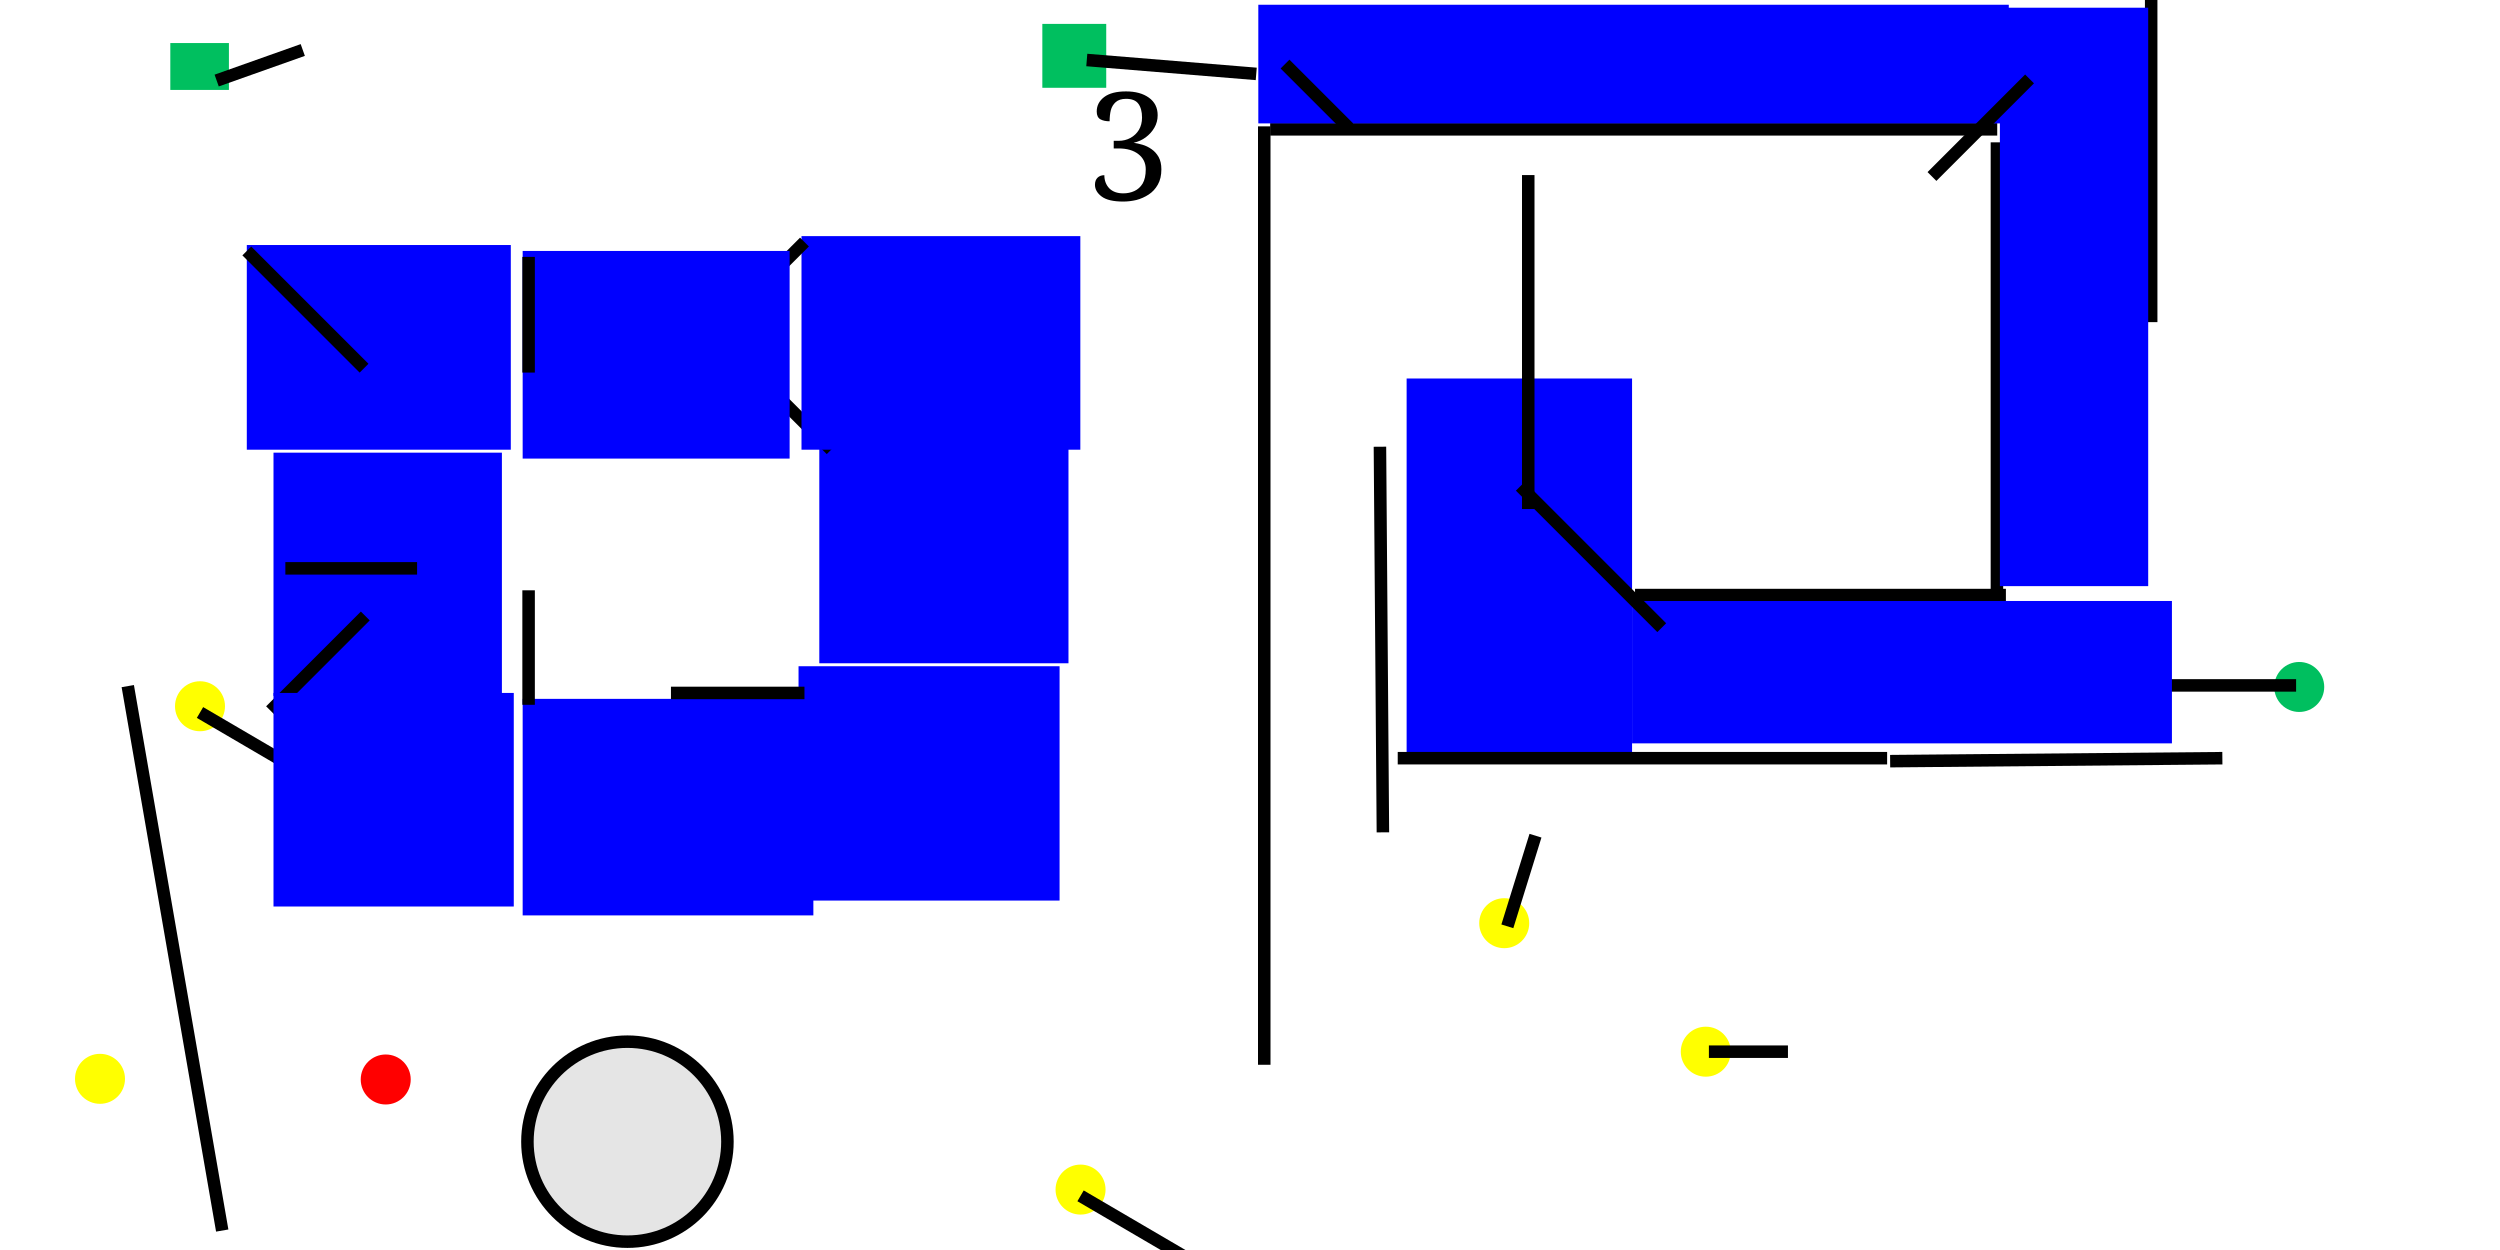
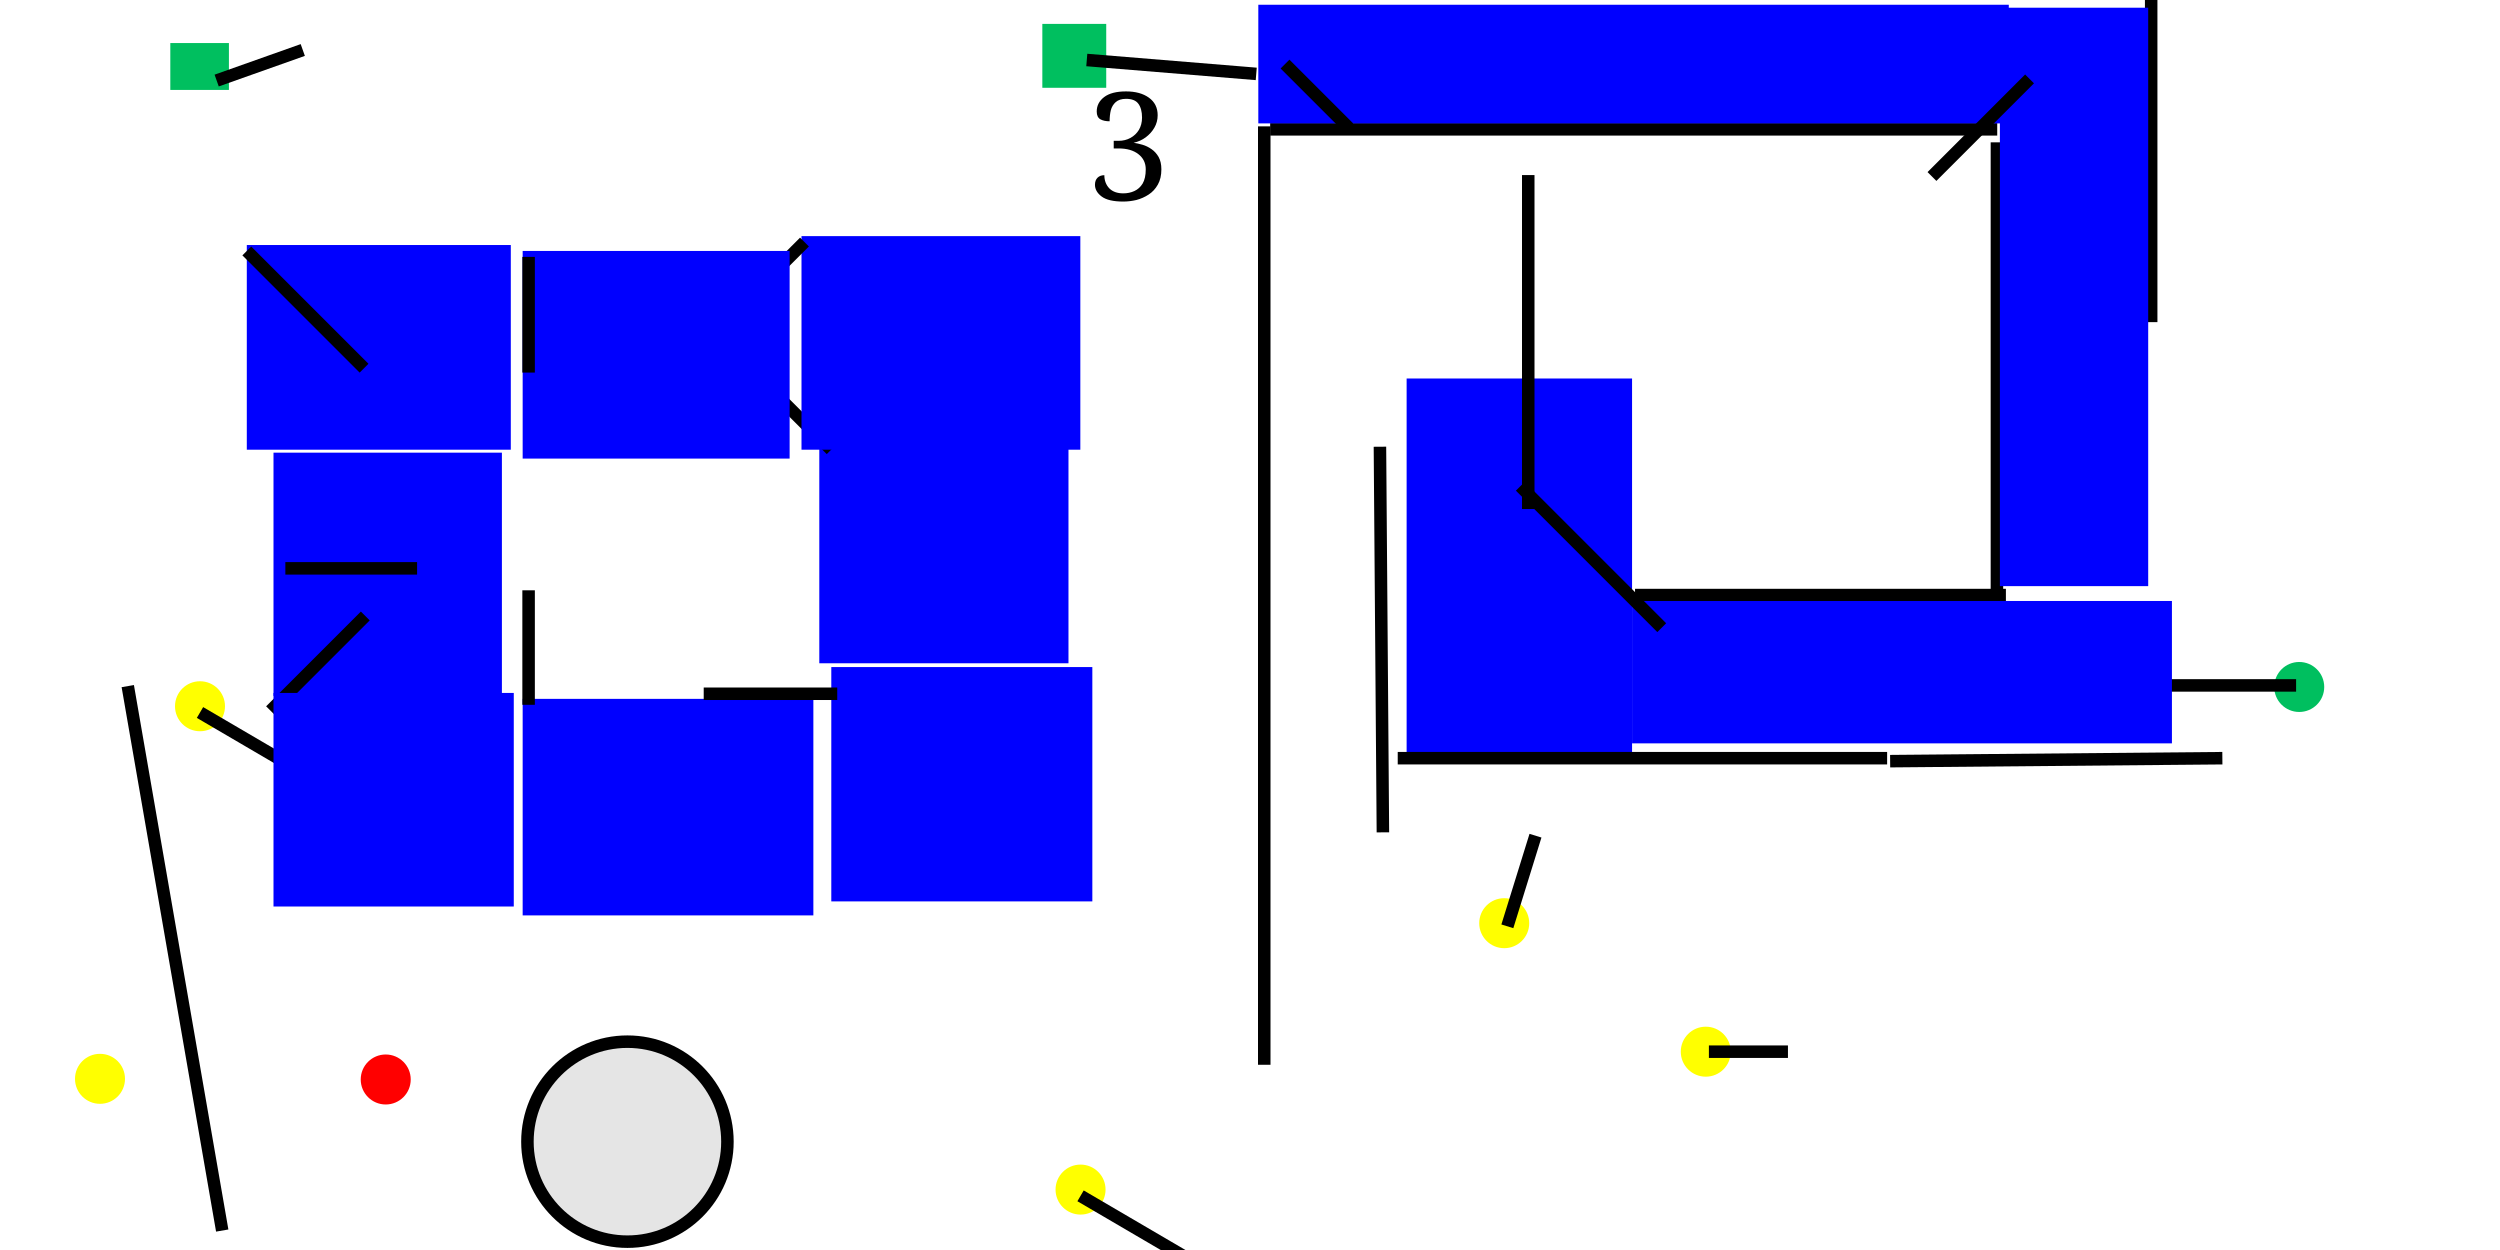
<svg xmlns="http://www.w3.org/2000/svg" width="200" height="100">
  <g>
    <circle id="svg_1" r="8" cy="91.333" cx="50.194" stroke="#000000" fill="#e5e5e5" />
    <circle id="svg_6" r="2" cy="86.359" cx="30.858" stroke-linecap="null" stroke-linejoin="null" stroke-dasharray="null" stroke-width="0" stroke="#000000" fill="#ff0000" />
    <text fill="#000000" stroke="#000000" stroke-width="0" stroke-dasharray="null" stroke-linejoin="null" stroke-linecap="null" x="90.25" y="16" id="svg_2" font-size="12" font-family="serif" text-anchor="middle" xml:space="preserve">3</text>
-     <g transform="translate(24.91699,26.10352) " id="svg_5">
-       <circle r="2" cy="28.854" cx="159.021" stroke-linecap="null" stroke-linejoin="null" stroke-dasharray="null" stroke-width="0" stroke="#000000" fill="#00bf5f" id="svg_10" />
-       <line fill="none" stroke="#000000" stroke-dasharray="null" stroke-linejoin="null" stroke-linecap="null" x1="148.521" y1="28.729" x2="158.771" y2="28.729" id="svg_3" />
+     <g id="svg_5">
+       <circle r="2" cy="54.958" cx="183.938" stroke-linecap="null" stroke-linejoin="null" stroke-dasharray="null" stroke-width="0" stroke="#000000" fill="#00bf5f" id="svg_10" />
+       <line fill="none" stroke="#000000" stroke-dasharray="null" stroke-linejoin="null" stroke-linecap="null" x1="173.438" y1="54.833" x2="183.688" y2="54.833" id="svg_3" />
    </g>
    <g id="svg_11">
      <circle r="2" cy="84.135" cx="136.462" stroke-linecap="null" stroke-linejoin="null" stroke-dasharray="null" stroke-width="0" stroke="#000000" fill="#ffff00" id="svg_12" />
      <line fill="none" stroke="#000000" stroke-dasharray="null" stroke-linejoin="null" stroke-linecap="null" x1="136.712" y1="84.135" x2="143.036" y2="84.135" id="svg_9" />
    </g>
    <g id="svg_13">
      <circle r="2" cy="73.855" cx="120.338" stroke-linecap="null" stroke-linejoin="null" stroke-dasharray="null" stroke-width="0" stroke="#000000" fill="#ffff00" id="svg_34" />
      <line fill="none" stroke="#000000" stroke-dasharray="null" stroke-linejoin="null" stroke-linecap="null" x1="122.838" y1="66.855" x2="120.588" y2="74.105" id="svg_8" />
    </g>
    <circle r="2" cy="86.306" cx="8" stroke-linecap="null" stroke-linejoin="null" stroke-dasharray="null" stroke-width="0" stroke="#000000" fill="#ffff00" id="svg_14" />
    <g id="svg_16">
      <circle id="svg_4" r="2" cy="56.5" cx="16" stroke-linecap="null" stroke-linejoin="null" stroke-dasharray="null" stroke-width="0" stroke="#000000" fill="#ffff00" />
      <line id="svg_15" y2="57" x2="16" y1="63" x1="26.25" stroke-linecap="null" stroke-linejoin="null" stroke-dasharray="null" stroke="#000000" fill="none" />
    </g>
    <rect fill="#0000ff" stroke="#000000" x="56.188" y="78.5" width="0.188" height="0" id="svg_22" />
    <g id="svg_23">
      <rect fill="#00bf5f" stroke="#000000" stroke-width="0" stroke-dasharray="null" stroke-linejoin="null" stroke-linecap="null" x="13.625" y="3.444" width="4.688" height="3.75" id="svg_26" />
      <line id="svg_18" y2="4" x2="24.222" y1="6.444" x1="17.333" stroke-linecap="null" stroke-linejoin="null" stroke-dasharray="null" stroke="#000000" fill="none" />
    </g>
    <g id="svg_24">
      <rect id="svg_17" height="5.111" width="5.111" y="1.912" x="83.387" stroke-linecap="null" stroke-linejoin="null" stroke-dasharray="null" stroke-width="0" stroke="#000000" fill="#00bf5f" />
      <line id="svg_21" y2="5.912" x2="100.499" y1="4.8" x1="86.943" stroke-linecap="null" stroke-linejoin="null" stroke-dasharray="null" stroke="#000000" fill="none" />
    </g>
    <g id="svg_33">
      <circle id="svg_35" r="2" cy="95.167" cx="86.444" stroke-linecap="null" stroke-linejoin="null" stroke-dasharray="null" stroke-width="0" stroke="#000000" fill="#ffff00" />
      <line id="svg_36" y2="95.667" x2="86.444" y1="101.667" x1="96.694" stroke-linecap="null" stroke-linejoin="null" stroke-dasharray="null" stroke="#000000" fill="none" />
    </g>
    <line id="svg_41" y2="54.889" x2="10.222" y1="98.444" x1="17.778" stroke-linecap="null" stroke-linejoin="null" stroke-dasharray="null" stroke="#000000" fill="none" />
    <line id="svg_39" y2="25.771" x2="172.094" y1="-1.756" x1="172.094" stroke-linecap="null" stroke-linejoin="null" stroke-dasharray="null" stroke="#000000" fill="none" />
    <line id="svg_40" y2="60.655" x2="177.789" y1="60.893" x1="151.211" stroke-linecap="null" stroke-linejoin="null" stroke-dasharray="null" stroke="#000000" fill="none" />
    <line id="svg_43" y2="66.588" x2="110.632" y1="35.738" x1="110.395" stroke-linecap="null" stroke-linejoin="null" stroke-dasharray="null" stroke="#000000" fill="none" />
    <g id="svg_61">
      <rect id="svg_37" height="30.375" width="18.035" y="30.28" x="112.53" stroke-linecap="null" stroke-linejoin="null" stroke-dasharray="null" stroke-width="0" stroke="#000000" fill="#0000ff" />
      <line id="svg_60" y2="14.006" x2="122.26" y1="40.722" x1="122.26" stroke-linecap="null" stroke-linejoin="null" stroke-dasharray="null" stroke-width="null" stroke="#000000" fill="none" />
    </g>
    <line id="svg_62" y2="10.347" x2="159.778" y1="10.347" x1="101.614" stroke-linecap="null" stroke-linejoin="null" stroke-dasharray="null" stroke="#000000" fill="none" />
    <line id="svg_63" y2="11.387" x2="159.754" y1="47.129" x1="159.754" stroke-linecap="null" stroke-linejoin="null" stroke-dasharray="null" stroke="#000000" fill="none" />
    <line id="svg_64" y2="47.604" x2="160.472" y1="47.604" x1="130.803" stroke-linecap="null" stroke-linejoin="null" stroke-dasharray="null" stroke="#000000" fill="none" />
    <line id="svg_65" y2="60.655" x2="150.97" y1="60.655" x1="111.818" stroke-linecap="null" stroke-linejoin="null" stroke-dasharray="null" stroke="#000000" fill="none" />
    <line id="svg_66" y2="85.182" x2="101.14" y1="10.109" x1="101.14" stroke-linecap="null" stroke-linejoin="null" stroke-dasharray="null" stroke-width="null" stroke="#000000" fill="none" />
    <g id="svg_68">
      <rect id="svg_20" height="9.492" width="60.038" y="0.38" x="100.665" stroke-linecap="null" stroke-linejoin="null" stroke-dasharray="null" stroke-width="0" stroke="#000000" fill="#0000ff" />
      <line id="svg_67" y2="10.229" x2="107.904" y1="5.126" x1="102.801" stroke-linecap="null" stroke-linejoin="null" stroke-dasharray="null" stroke-width="null" stroke="#000000" fill="none" />
    </g>
    <g id="svg_70">
      <rect id="svg_28" height="46.274" width="11.865" y="0.617" x="159.991" stroke-linecap="null" stroke-linejoin="null" stroke-dasharray="null" stroke-width="0" stroke="#000000" fill="#0000ff" />
-       <line id="svg_69" y2="14.12" x2="154.557" y1="6.313" x1="162.364" stroke-linecap="null" stroke-linejoin="null" stroke-dasharray="null" stroke-width="null" stroke="#000000" fill="none" />
+       <line id="svg_69" y2="14.12" x2="154.557" y1="6.312" x1="162.364" stroke-linecap="null" stroke-linejoin="null" stroke-dasharray="null" stroke-width="null" stroke="#000000" fill="none" />
    </g>
    <g id="svg_72">
      <rect id="svg_31" height="11.391" width="43.189" y="48.078" x="130.565" stroke-linecap="null" stroke-linejoin="null" stroke-dasharray="null" stroke-width="0" stroke="#000000" fill="#0000ff" />
      <line id="svg_71" y2="38.9" x2="121.625" y1="50.214" x1="132.938" stroke-linecap="null" stroke-linejoin="null" stroke-dasharray="null" stroke-width="null" stroke="#000000" fill="none" />
    </g>
    <g id="svg_98">
      <rect id="svg_83" height="16.374" width="21.12" y="19.602" x="19.744" stroke-linecap="null" stroke-linejoin="null" stroke-dasharray="null" stroke-width="0" stroke="#0000ff" fill="#0000ff" />
      <line id="svg_89" y2="29.456" x2="29.124" y1="20.076" x1="19.744" stroke-linecap="null" stroke-linejoin="null" stroke-dasharray="null" stroke="#000000" fill="none" />
    </g>
    <g id="svg_99">
      <rect id="svg_78" height="19.459" width="18.272" y="36.213" x="21.88" stroke-linecap="null" stroke-linejoin="null" stroke-dasharray="null" stroke-width="0" stroke="#0000ff" fill="#0000ff" />
      <line id="svg_90" y2="45.468" x2="33.367" y1="45.468" x1="22.829" stroke-linecap="null" stroke-linejoin="null" stroke-dasharray="null" stroke="#000000" fill="none" />
    </g>
    <g id="svg_101">
      <line id="svg_91" y2="49.278" x2="29.223" y1="56.858" x1="21.643" stroke-linecap="null" stroke-linejoin="null" stroke-dasharray="null" stroke="#000000" fill="none" />
      <rect id="svg_87" height="17.086" width="19.222" y="55.435" x="21.88" stroke-linecap="null" stroke-linejoin="null" stroke-dasharray="null" stroke-width="0" stroke="#0000ff" fill="#0000ff" />
    </g>
    <g id="svg_102">
      <rect id="svg_86" height="17.323" width="23.256" y="55.909" x="41.813" stroke-linecap="null" stroke-linejoin="null" stroke-dasharray="null" stroke-width="0" stroke="#0000ff" fill="#0000ff" />
      <line id="svg_92" y2="47.224" x2="42.288" y1="56.384" x1="42.288" stroke-linecap="null" stroke-linejoin="null" stroke-dasharray="null" stroke="#000000" fill="none" />
    </g>
    <g id="svg_103">
      <rect id="svg_80" height="17.561" width="19.934" y="35.501" x="65.544" stroke-linecap="null" stroke-linejoin="null" stroke-dasharray="null" stroke-width="0" stroke="#0000ff" fill="#0000ff" />
      <line id="svg_93" y2="28.087" x2="58.605" y1="35.976" x1="66.493" stroke-linecap="null" stroke-linejoin="null" stroke-dasharray="null" stroke="#000000" fill="none" />
    </g>
    <g id="svg_104">
-       <rect id="svg_77" height="18.747" width="20.883" y="53.299" x="63.883" stroke-linecap="null" stroke-linejoin="null" stroke-dasharray="null" stroke-width="0" stroke="#0000ff" fill="#0000ff" />
-       <line id="svg_94" y2="55.435" x2="53.676" y1="55.435" x1="64.357" stroke-linecap="null" stroke-linejoin="null" stroke-dasharray="null" stroke="#000000" fill="none" />
+       <rect id="svg_77" height="18.747" width="20.883" y="53.365" x="66.504" stroke-linecap="null" stroke-linejoin="null" stroke-dasharray="null" stroke-width="0" stroke="#0000ff" fill="#0000ff" />
+       <line id="svg_94" y2="55.501" x2="56.297" y1="55.501" x1="66.979" stroke-linecap="null" stroke-linejoin="null" stroke-dasharray="null" stroke="#000000" fill="none" />
    </g>
    <g id="svg_105">
      <rect id="svg_85" height="17.086" width="22.307" y="18.89" x="64.12" stroke-linecap="null" stroke-linejoin="null" stroke-dasharray="null" stroke-width="0" stroke="#0000ff" fill="#0000ff" />
      <line id="svg_96" y2="27.884" x2="55.838" y1="19.364" x1="64.357" stroke-linecap="null" stroke-linejoin="null" stroke-dasharray="null" stroke="#000000" fill="none" />
    </g>
-     <g y="40.959" x="52.492" height="49.597" width="91.125" id="svg_106">
+     <g id="svg_106">
      <rect id="svg_84" height="16.611" width="21.357" y="20.076" x="41.813" stroke-linecap="null" stroke-linejoin="null" stroke-dasharray="null" stroke-width="0" stroke="#0000ff" fill="#0000ff" />
      <line id="svg_97" y2="29.806" x2="42.288" y1="20.551" x1="42.288" stroke-linecap="null" stroke-linejoin="null" stroke-dasharray="null" stroke="#000000" fill="none" />
    </g>
  </g>
</svg>
